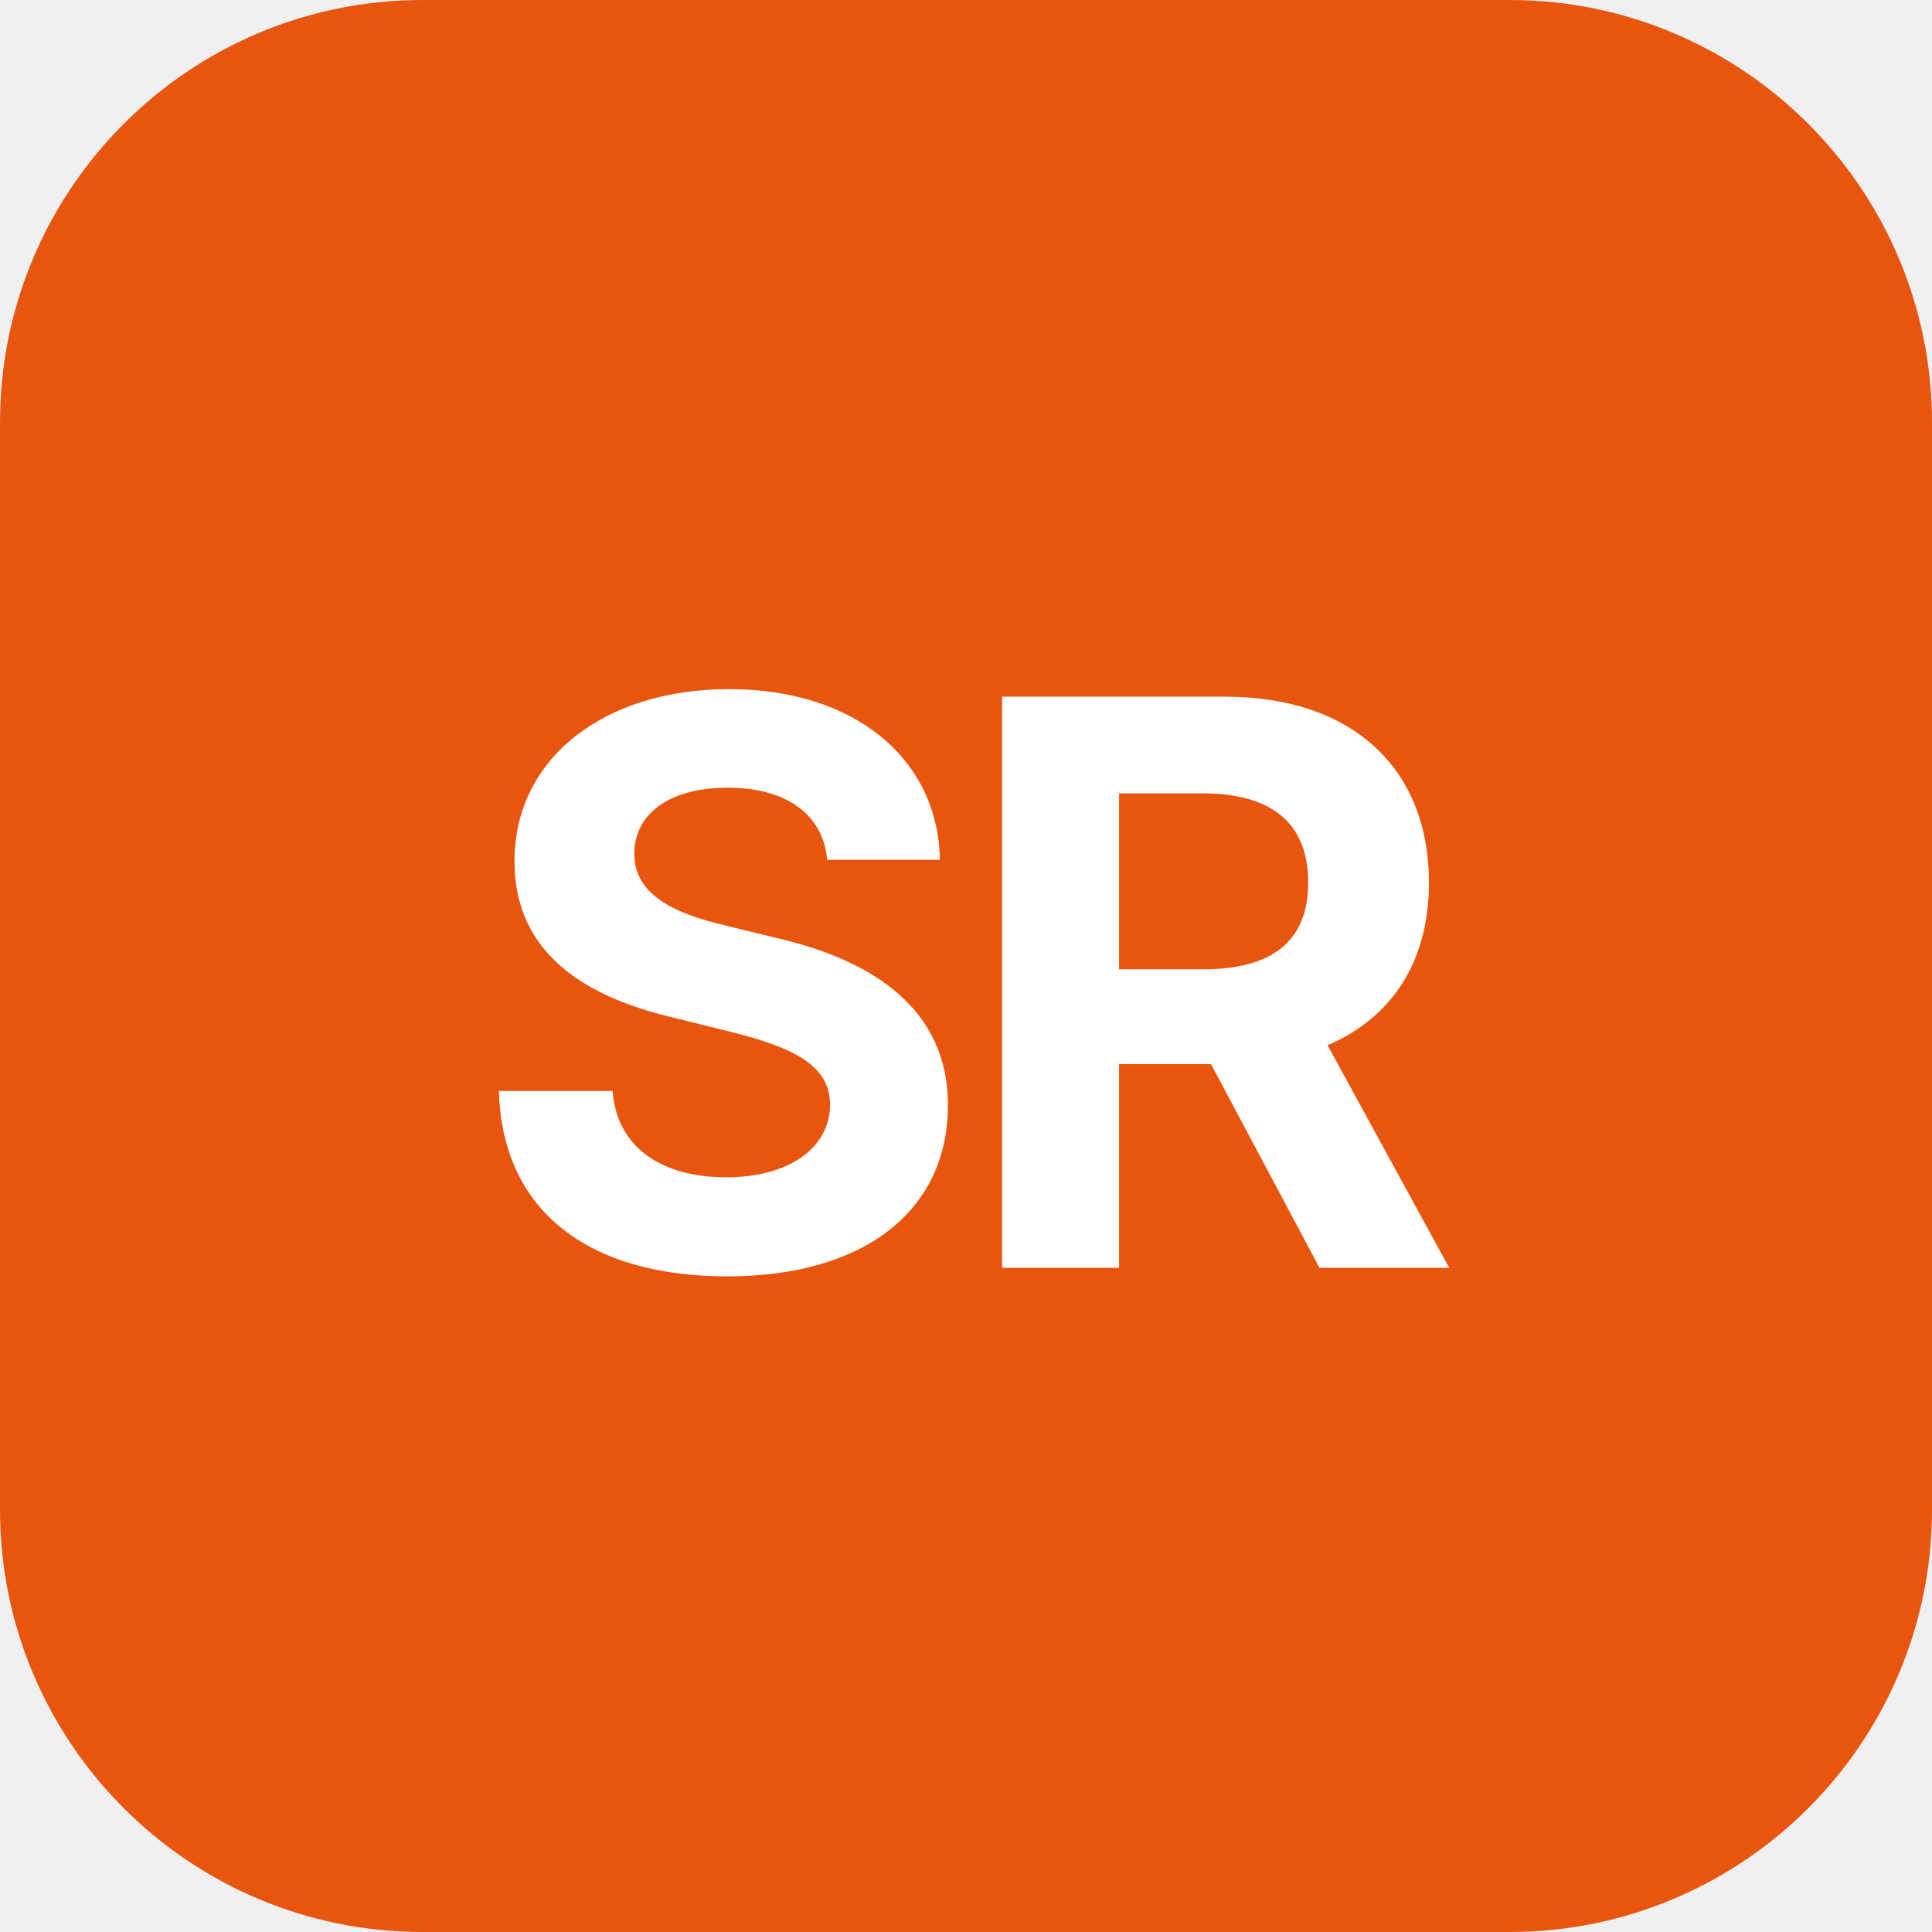
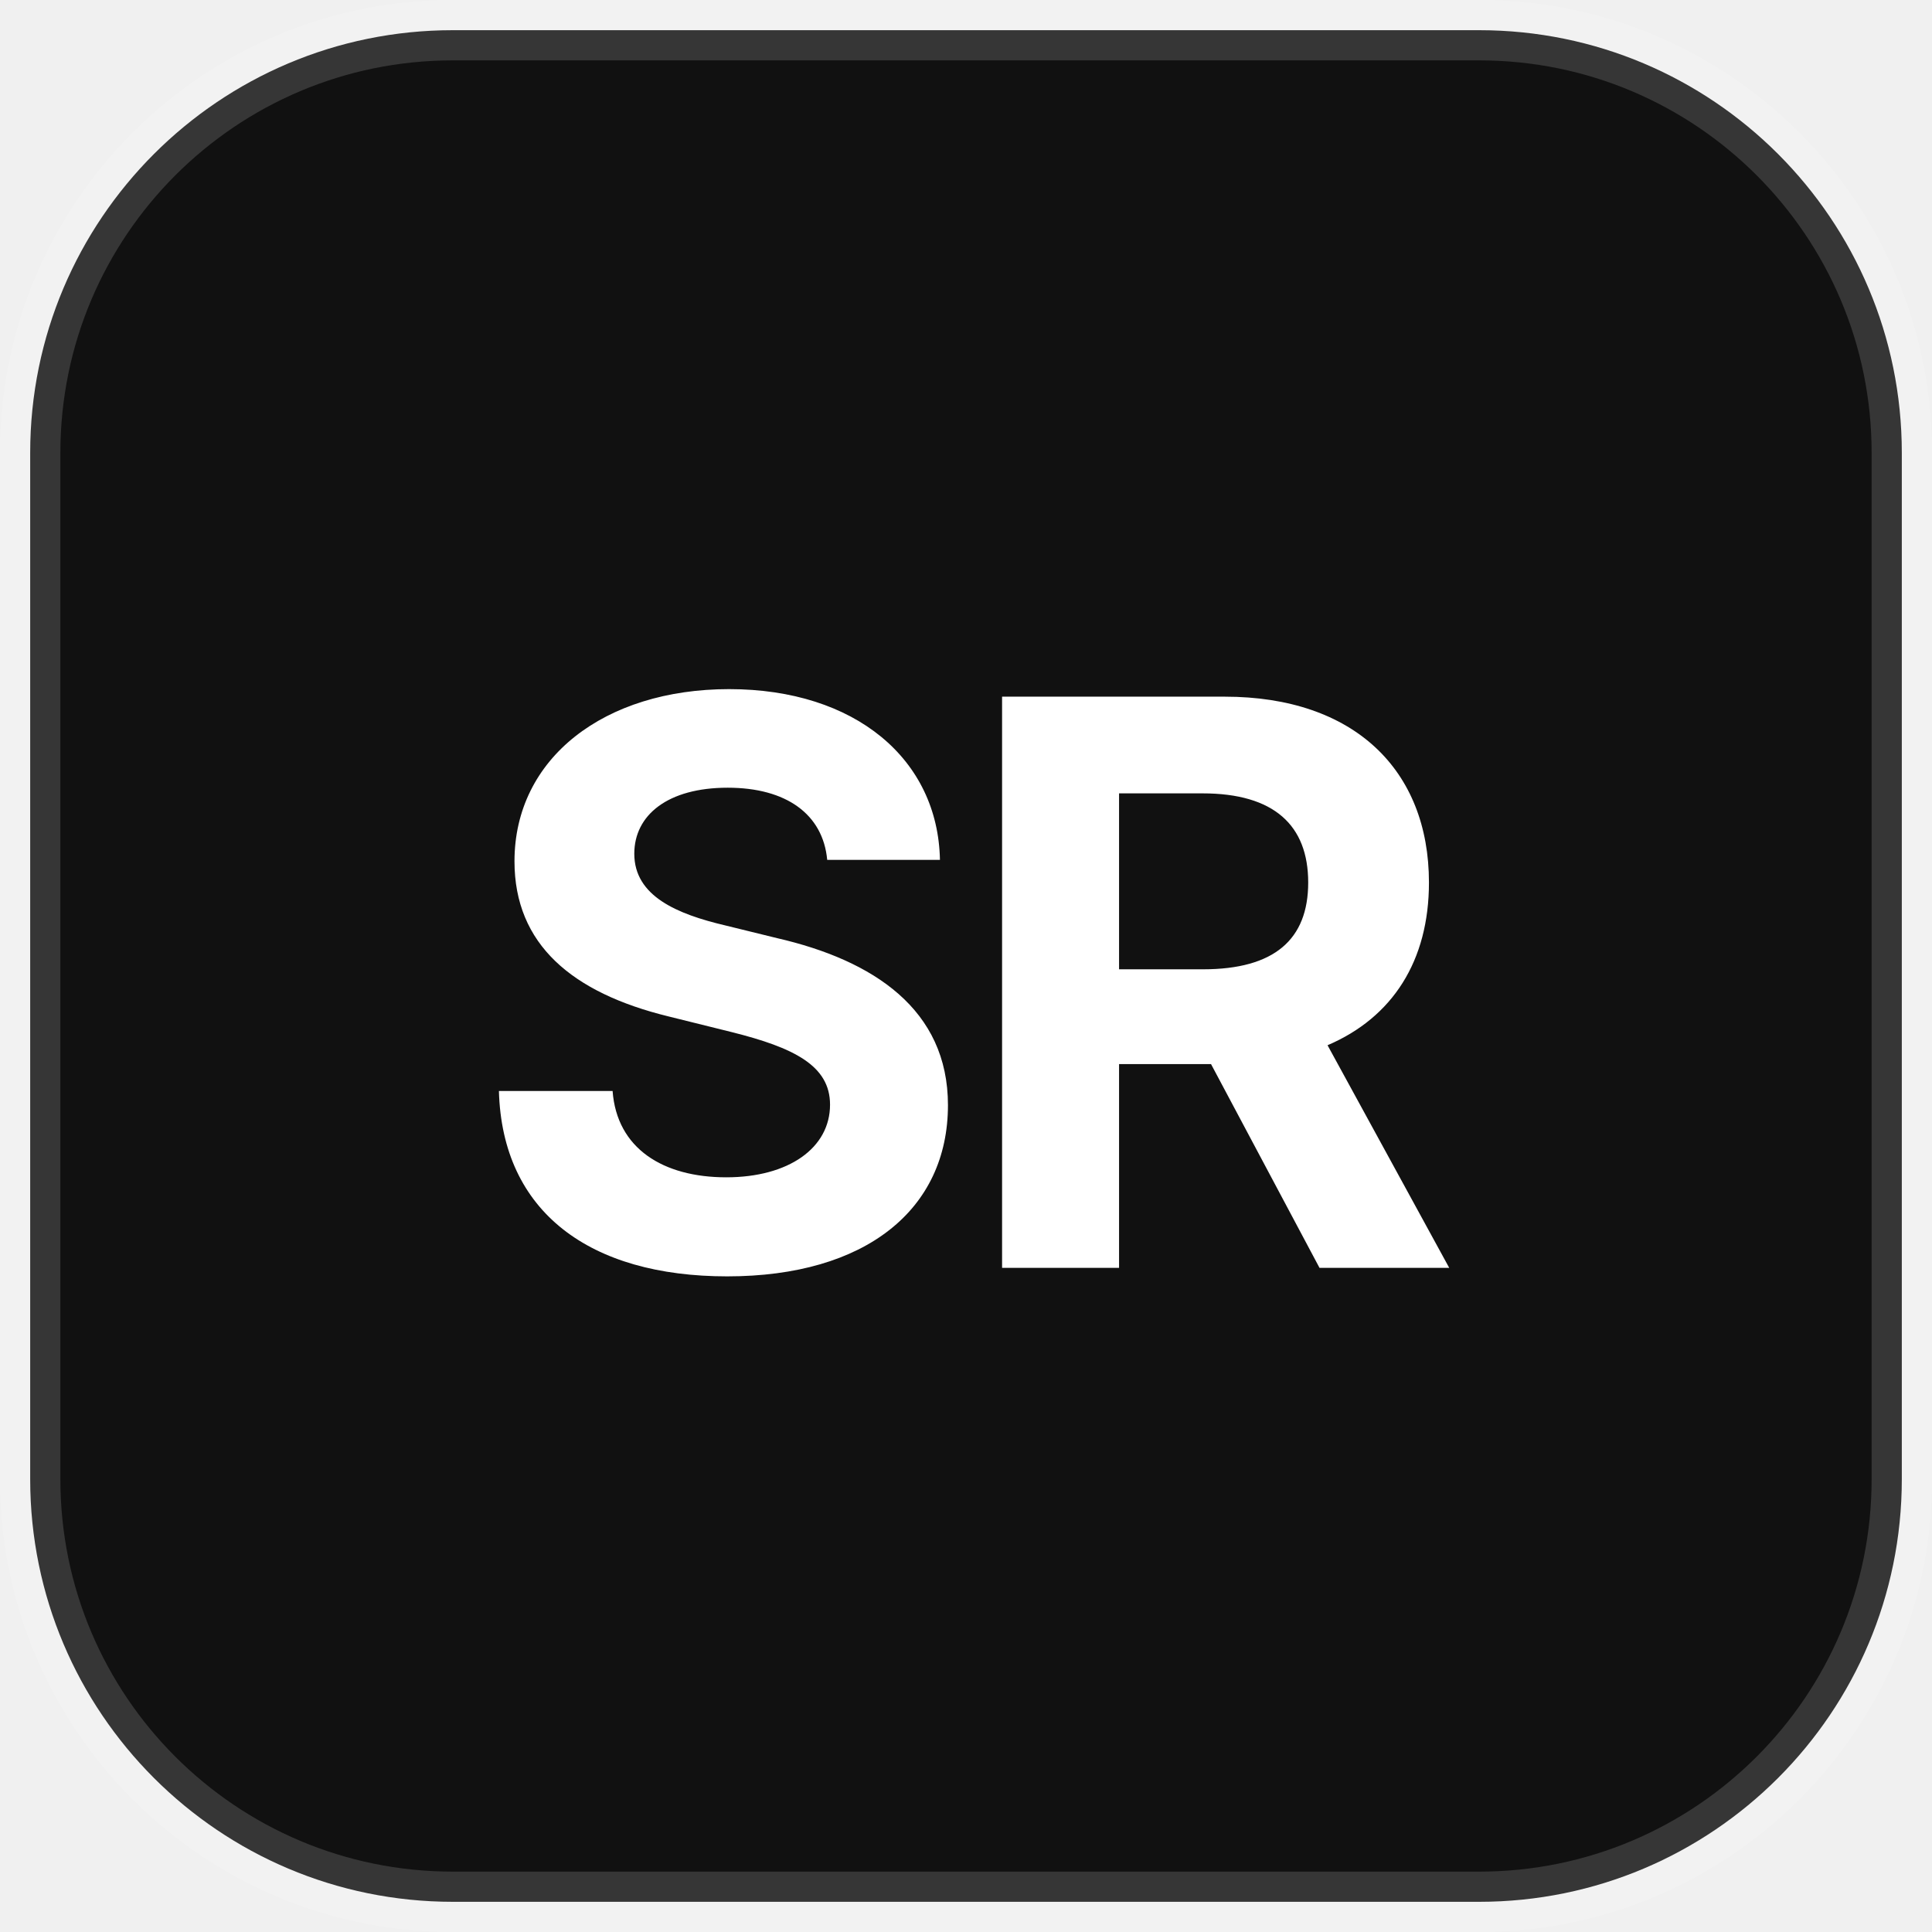
<svg xmlns="http://www.w3.org/2000/svg" viewBox="0 0 64 64">
-   <rect width="64" height="64" rx="14" fill="#E8550E" />
+   <rect x="1" y="1" width="62" height="62" rx="14" fill="#111111" stroke="#ffffff" stroke-opacity=".16" stroke-width="2" />
  <text x="32" y="42" text-anchor="middle" font-family="system-ui,-apple-system,Segoe UI,sans-serif" font-size="26" font-weight="700" fill="#fff" letter-spacing="-1">SR</text>
</svg>
